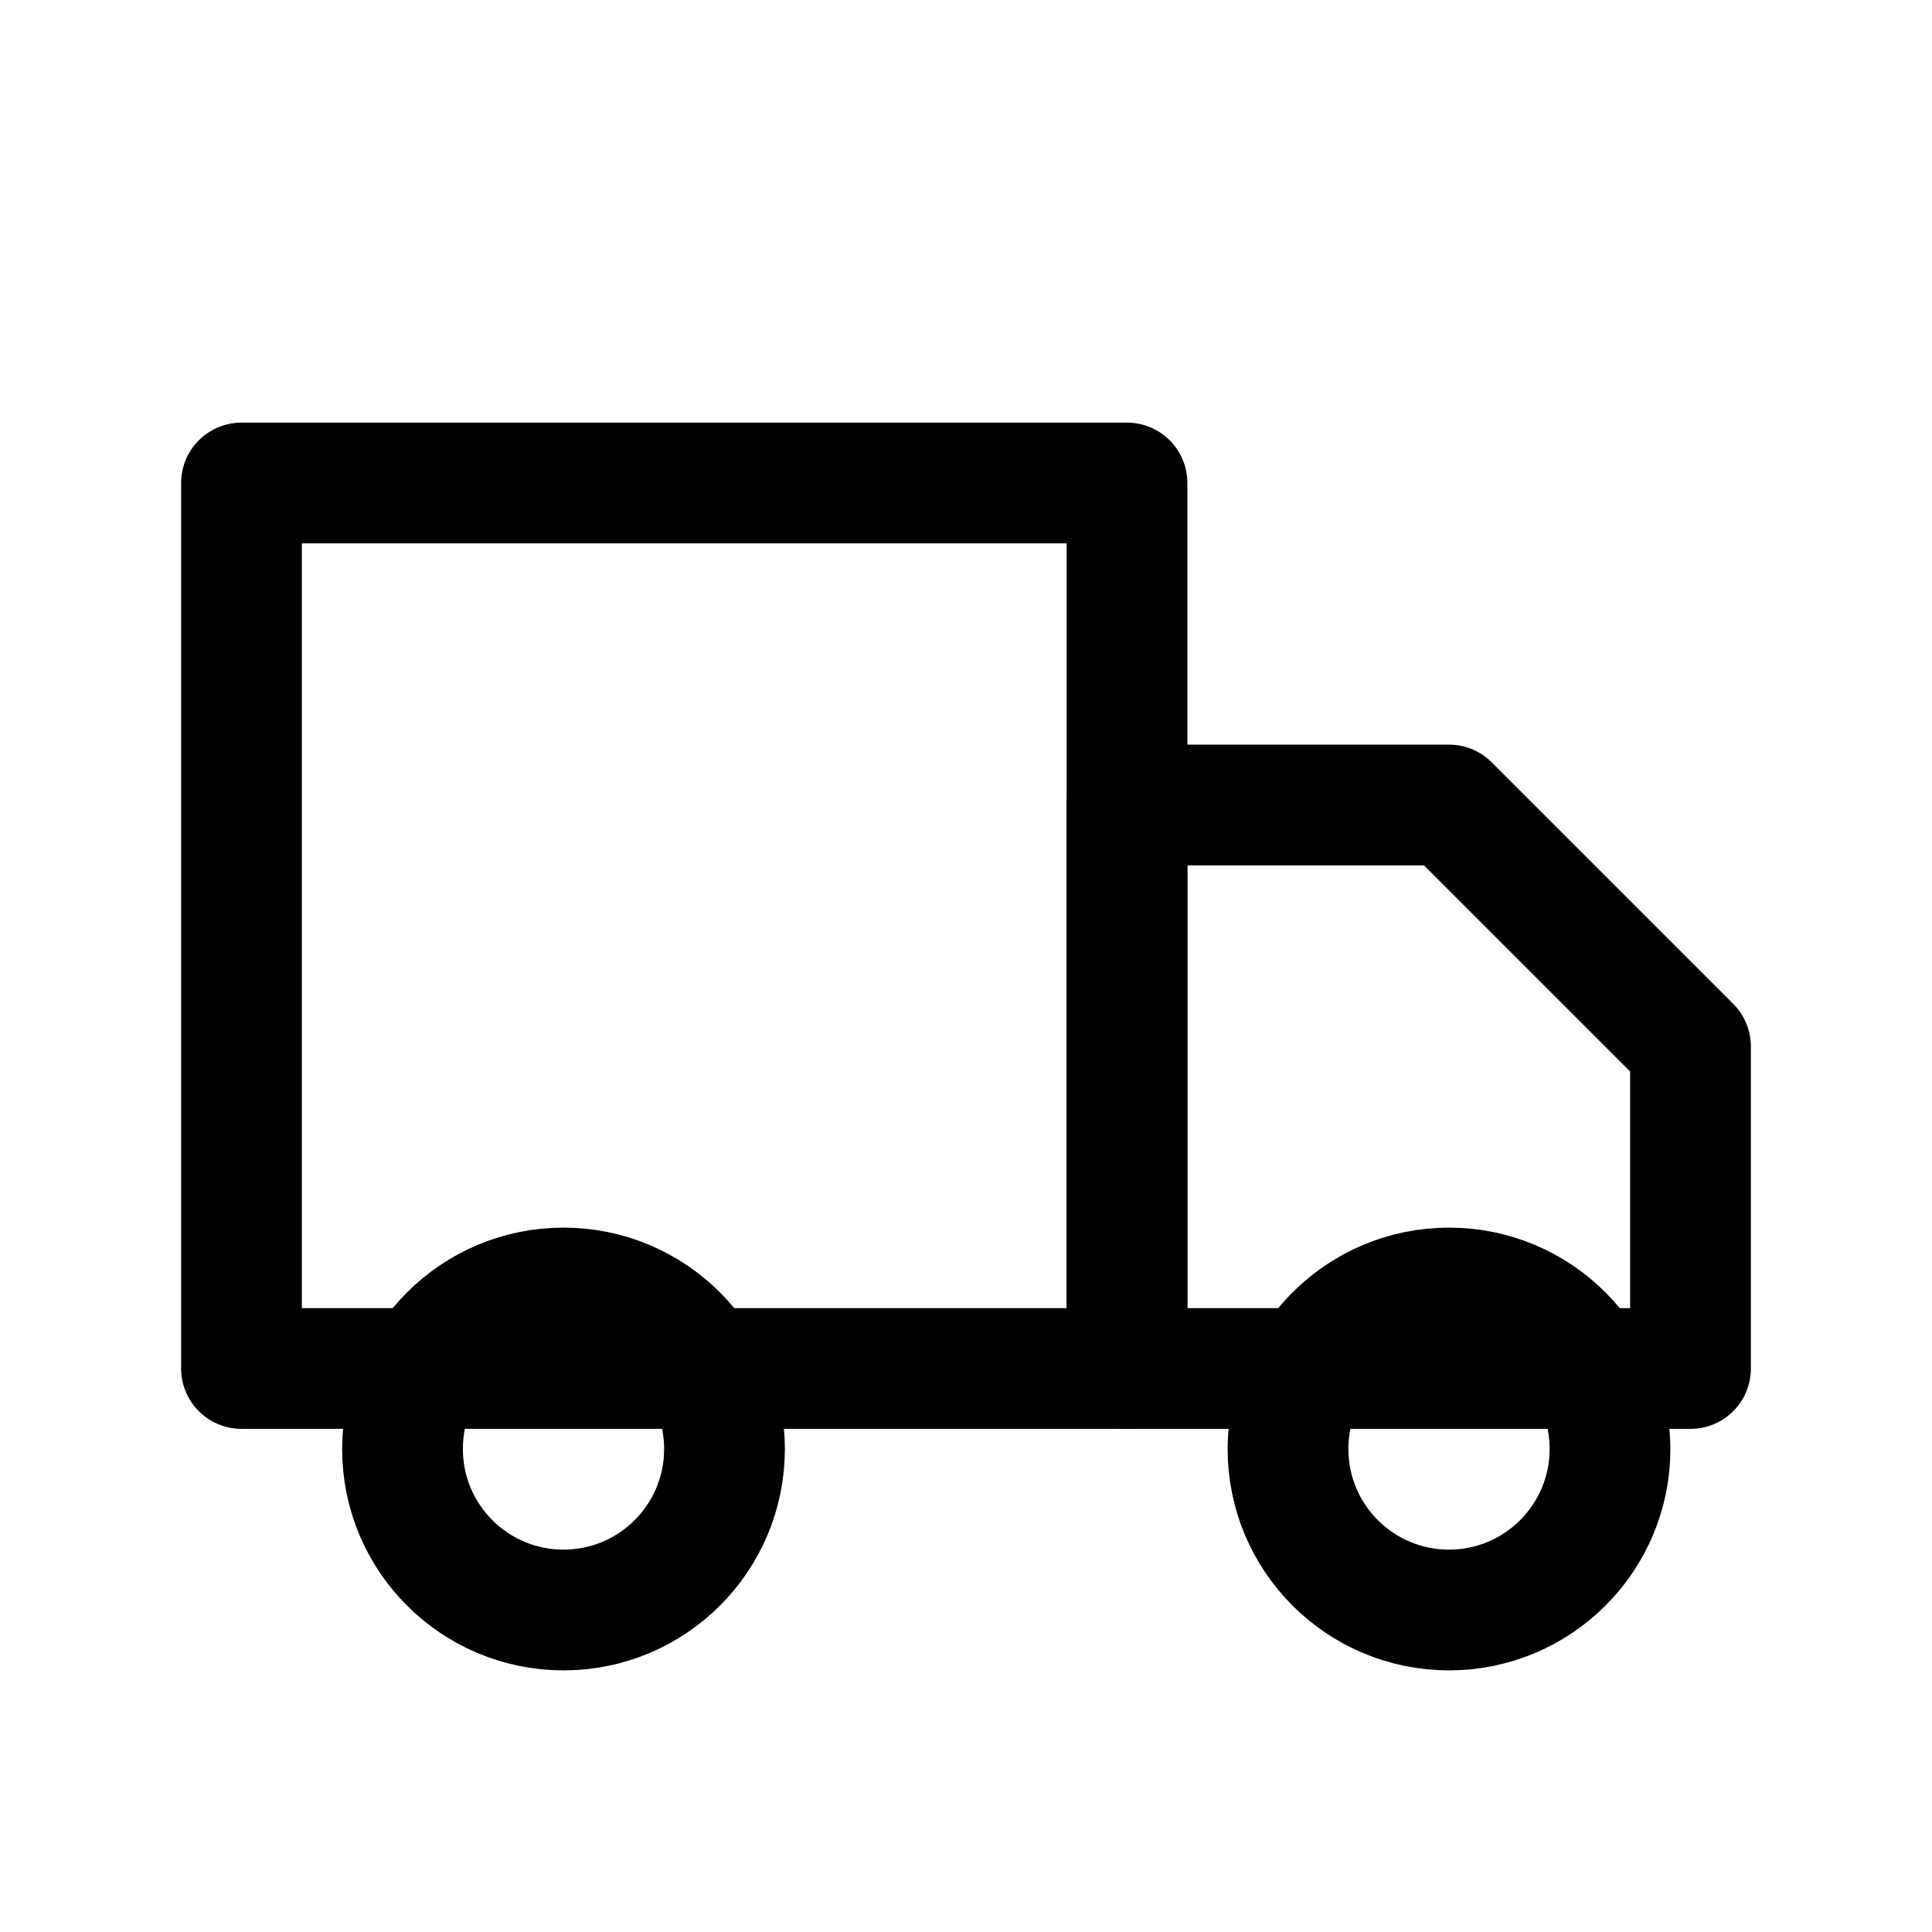
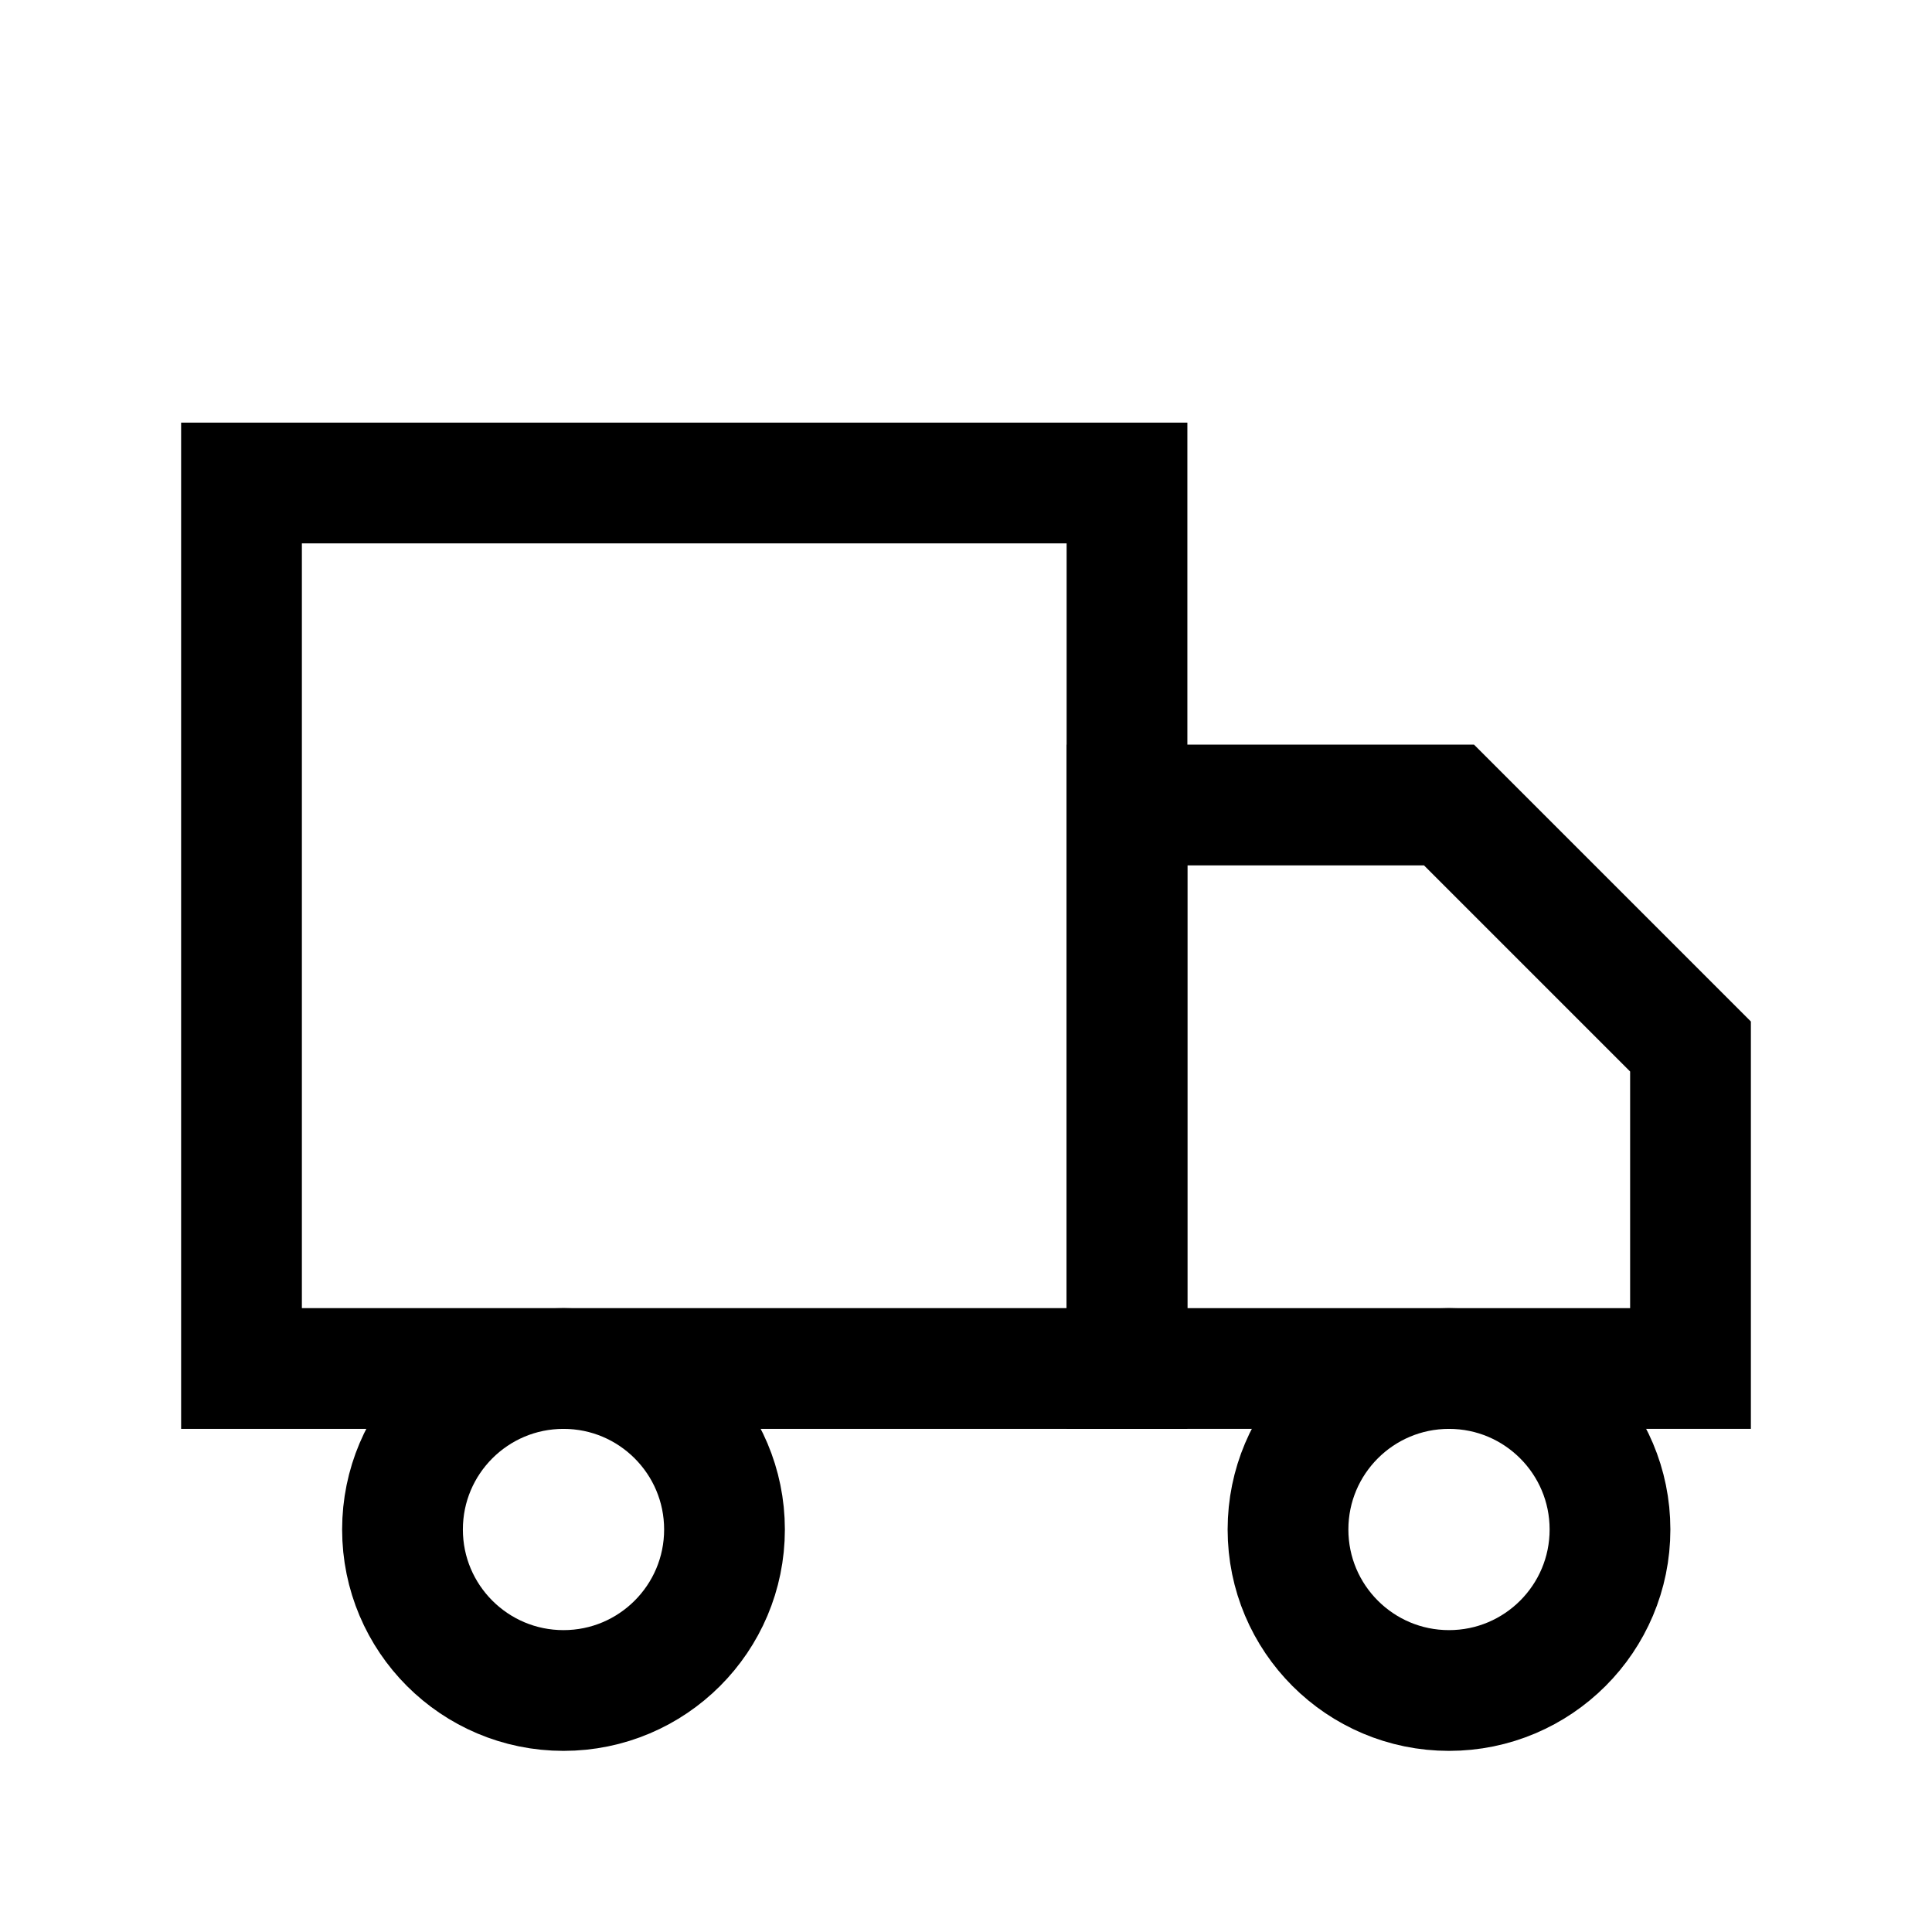
- <svg xmlns="http://www.w3.org/2000/svg" viewBox="0 0 24 24" fill="none" stroke="currentColor" stroke-width="1.5" stroke-linecap="round" stroke-linejoin="round" aria-hidden="true">
+ <svg xmlns="http://www.w3.org/2000/svg" viewBox="0 0 24 24" fill="none" stroke="currentColor" stroke-width="1.5" stroke-linecap="butt" stroke-linejoin="miter" aria-hidden="true">
  <path d="M3 6h11v11H3z" />
  <path d="M14 10h4l3 3v4h-7z" />
-   <circle cx="7" cy="18" r="2" />
-   <circle cx="18" cy="18" r="2" />
+   <circle cx="7" cy="19" r="2" />
+   <circle cx="18" cy="19" r="2" />
</svg>
